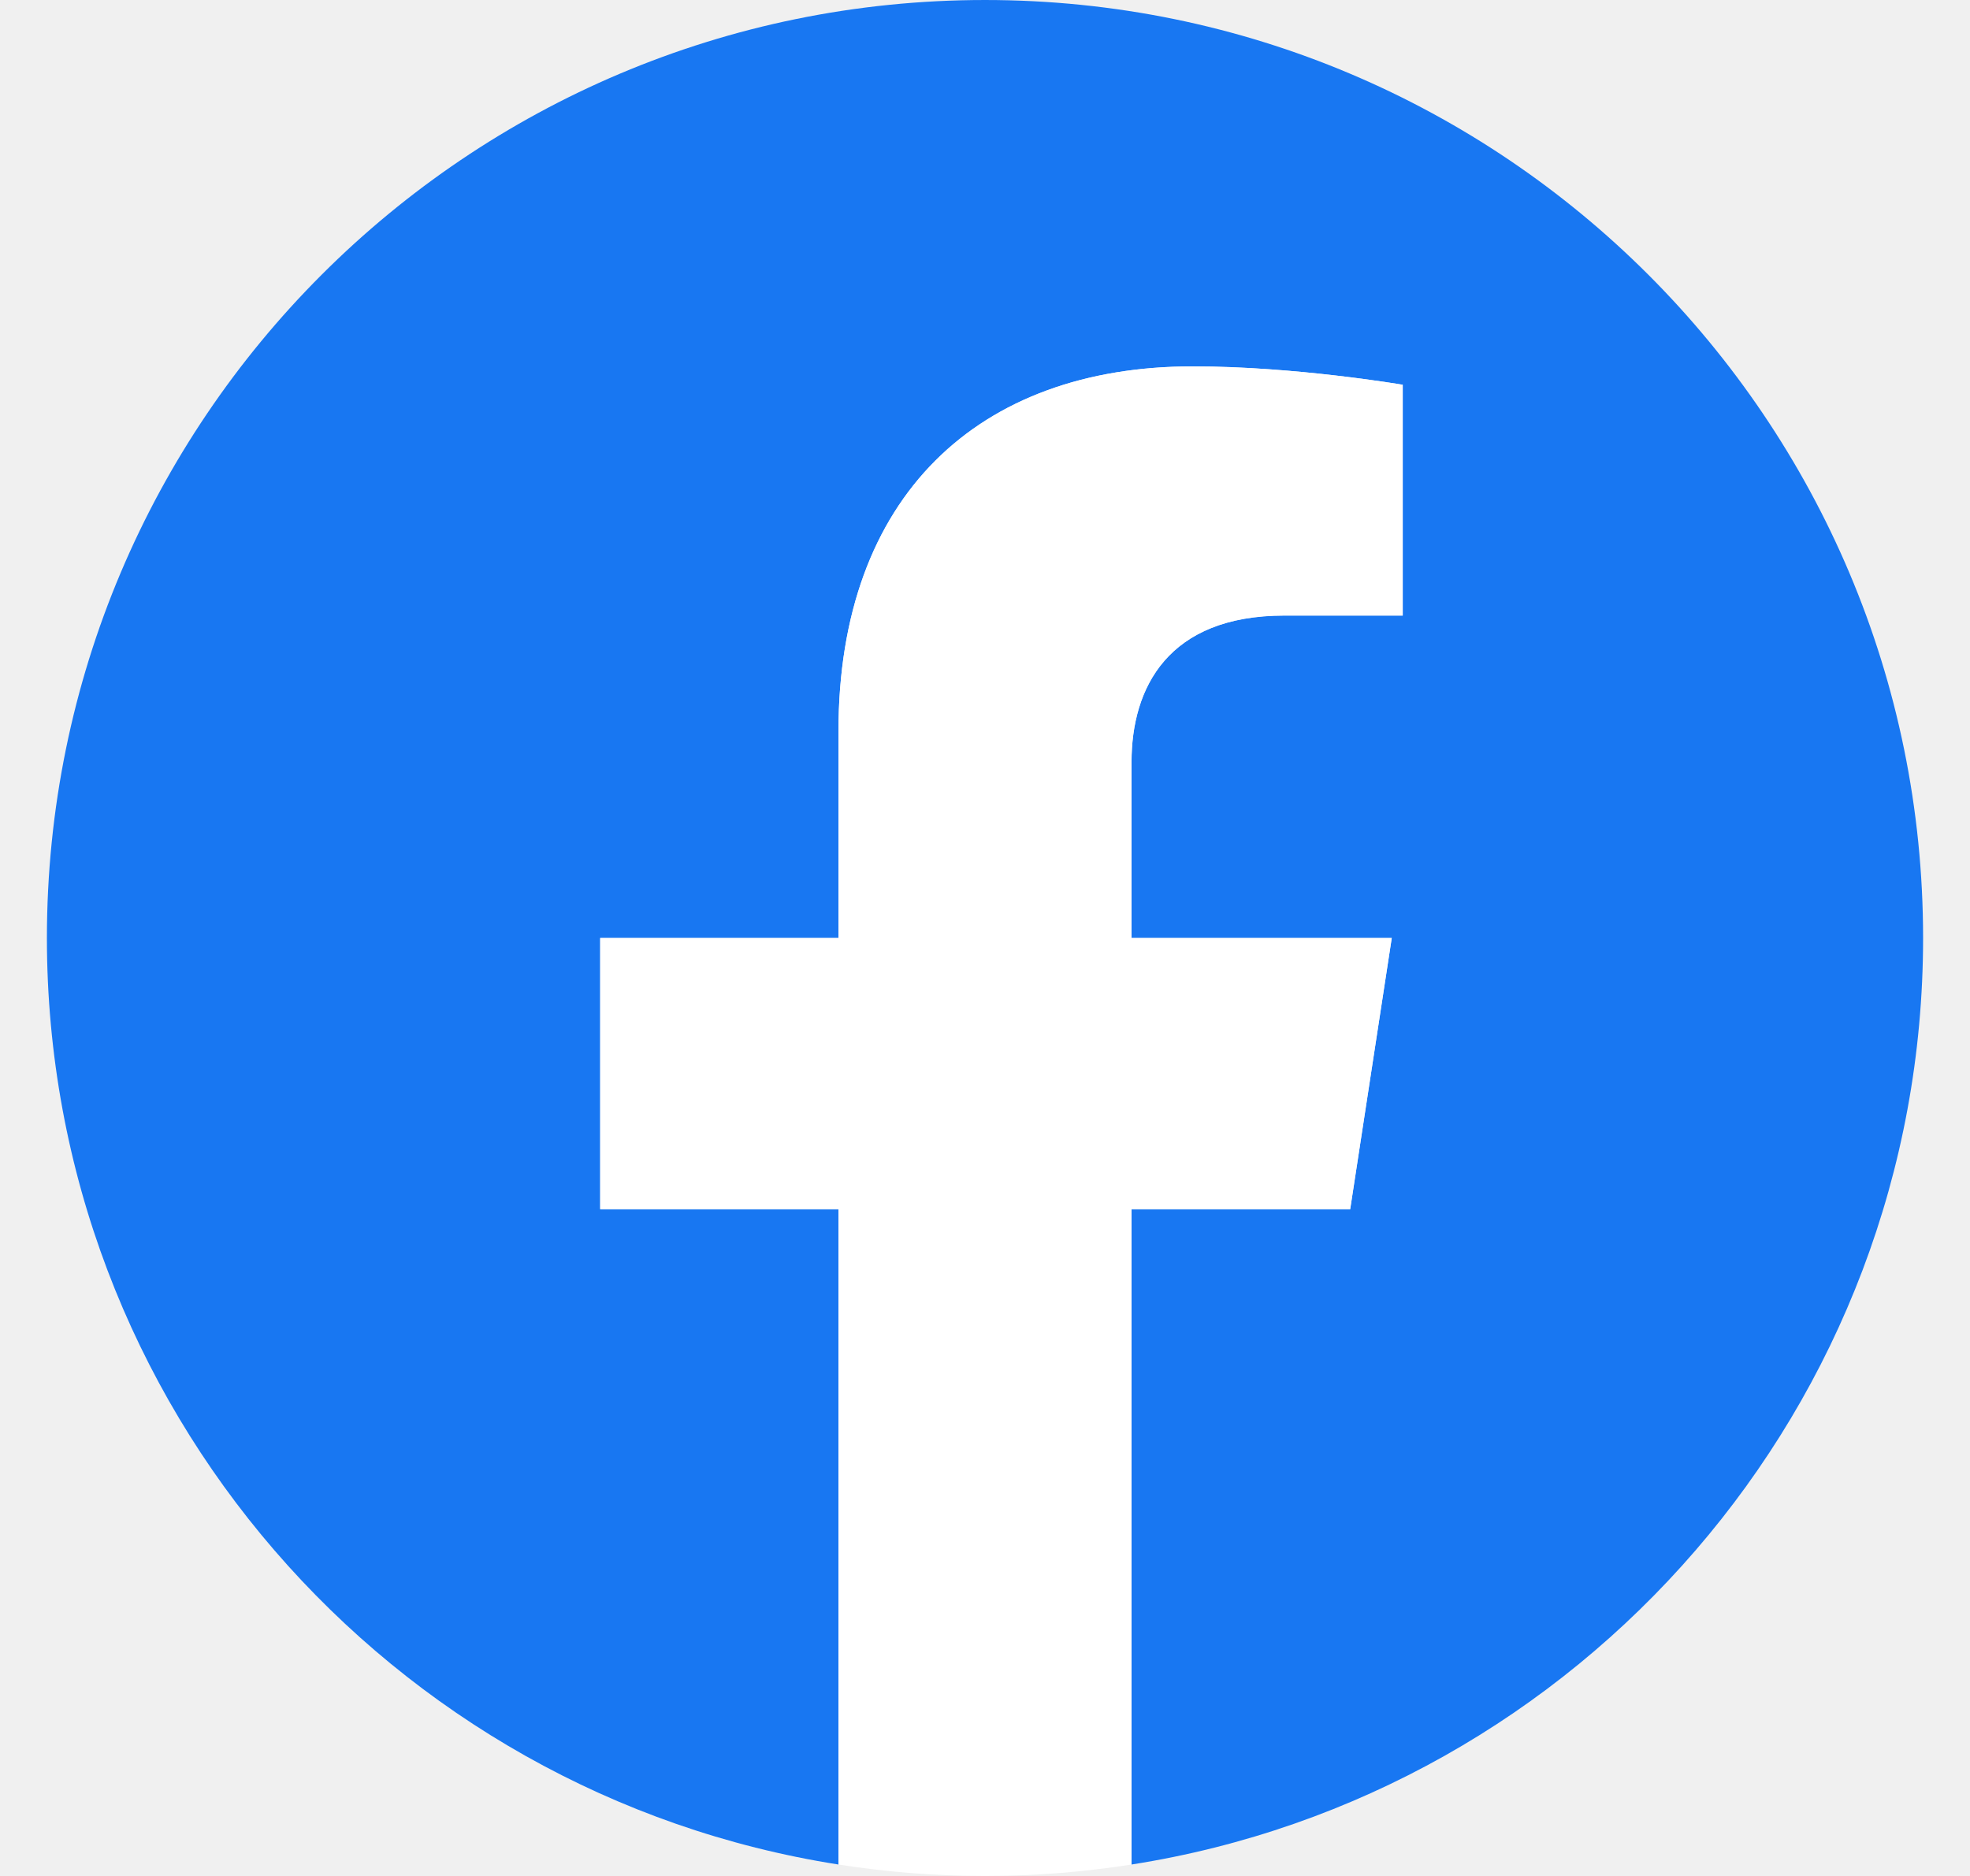
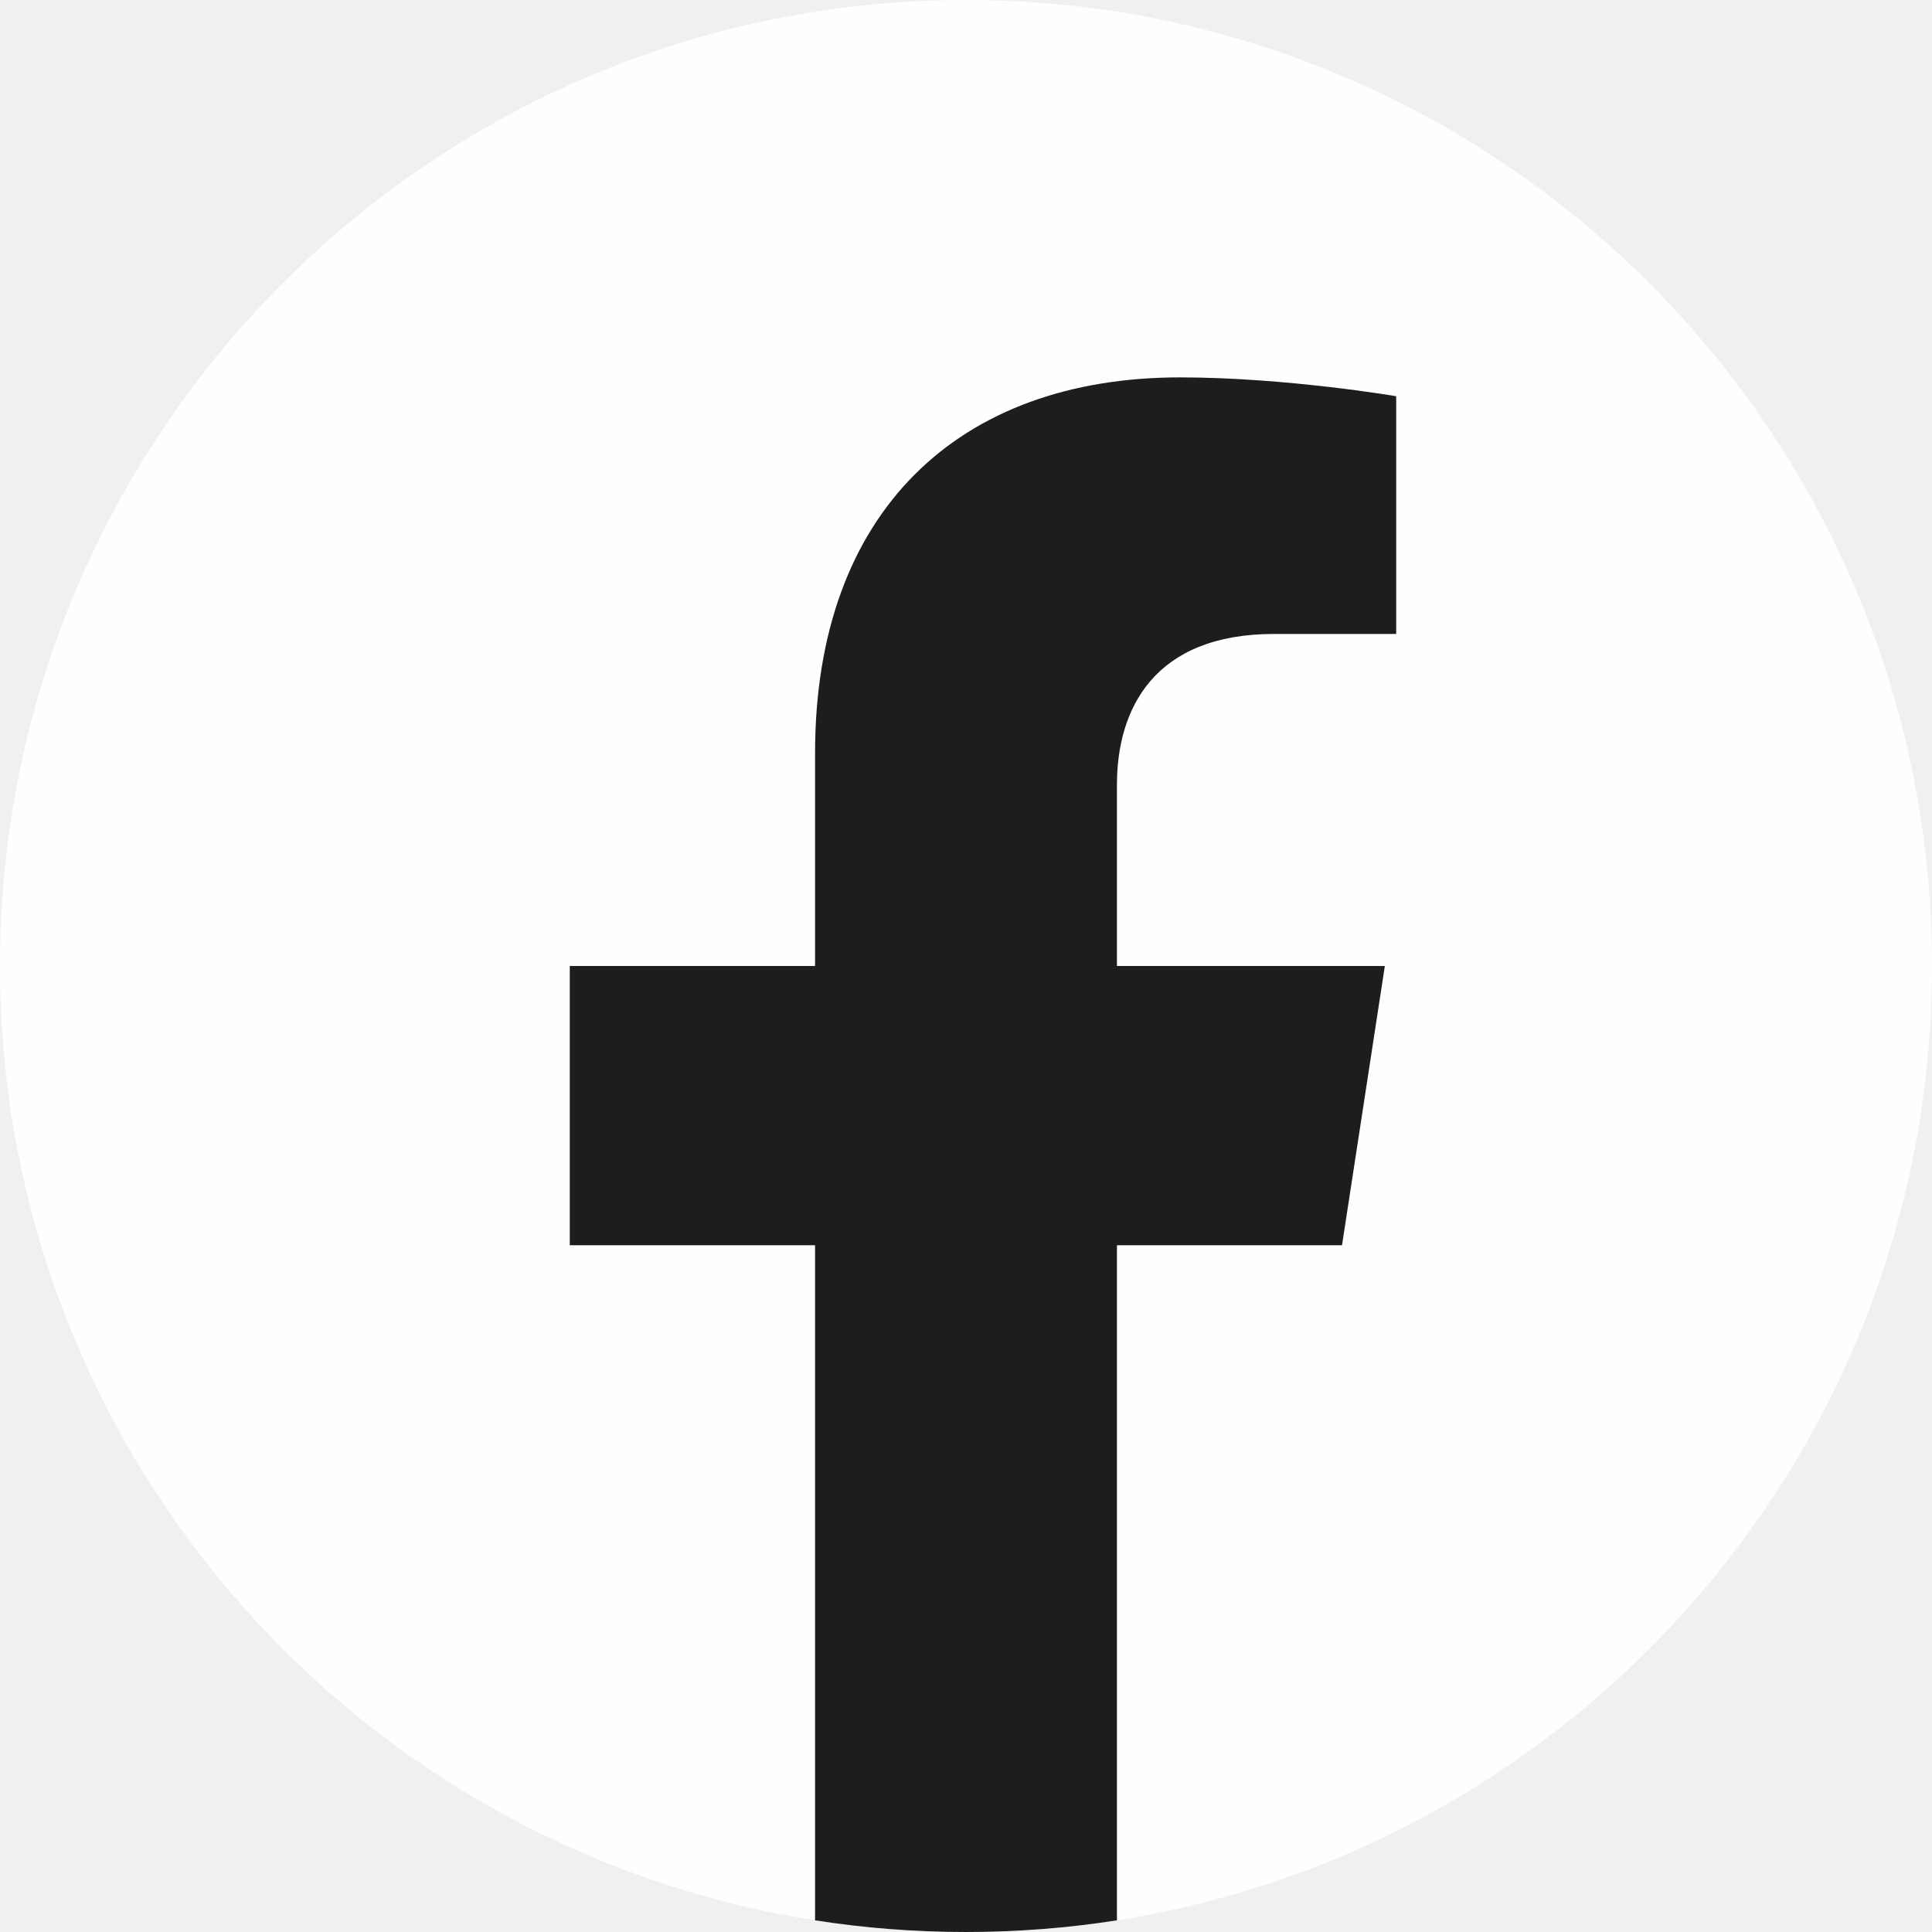
- <svg xmlns="http://www.w3.org/2000/svg" viewBox="0 0 21 20" fill="none">
-   <g clip-path="url(#clip0_368_3935)">
-     <path d="M20.5 10C20.5 4.477 16.023 2.28882e-05 10.5 2.28882e-05C4.977 2.28882e-05 0.5 4.477 0.5 10C0.5 14.991 4.157 19.128 8.938 19.878V12.891H6.398V10H8.938V7.797C8.938 5.291 10.43 3.906 12.715 3.906C13.809 3.906 14.953 4.102 14.953 4.102V6.563H13.692C12.45 6.563 12.062 7.333 12.062 8.124V10H14.836L14.393 12.891H12.062V19.878C16.843 19.128 20.5 14.991 20.5 10Z" fill="#1877F2" />
-     <path d="M14.393 12.891L14.836 10H12.062V8.124C12.062 7.333 12.45 6.562 13.692 6.562H14.953V4.102C14.953 4.102 13.809 3.906 12.715 3.906C10.43 3.906 8.938 5.291 8.938 7.797V10H6.398V12.891H8.938V19.878C9.447 19.958 9.968 20 10.5 20C11.032 20 11.553 19.958 12.062 19.878V12.891H14.393Z" fill="white" />
-   </g>
-   <defs>
-     <clipPath id="clip0_368_3935">
-       <rect width="20" height="20" fill="white" transform="translate(0.5)" />
-     </clipPath>
-   </defs>
+ <svg xmlns="http://www.w3.org/2000/svg" viewBox="0 0 24 24" fill="none">
+   <rect width="24" height="24" rx="12" fill="#FEFEFE" />
+   <path d="M16.671 15.469L17.203 12H13.875V9.75C13.875 8.801 14.339 7.875 15.83 7.875H17.344V4.922C17.344 4.922 15.97 4.688 14.658 4.688C11.916 4.688 10.125 6.349 10.125 9.356V12H7.078V15.469H10.125V23.855C10.737 23.951 11.363 24 12 24C12.637 24 13.263 23.951 13.875 23.855V15.469H16.671Z" fill="#1D1D1D" />
</svg>
